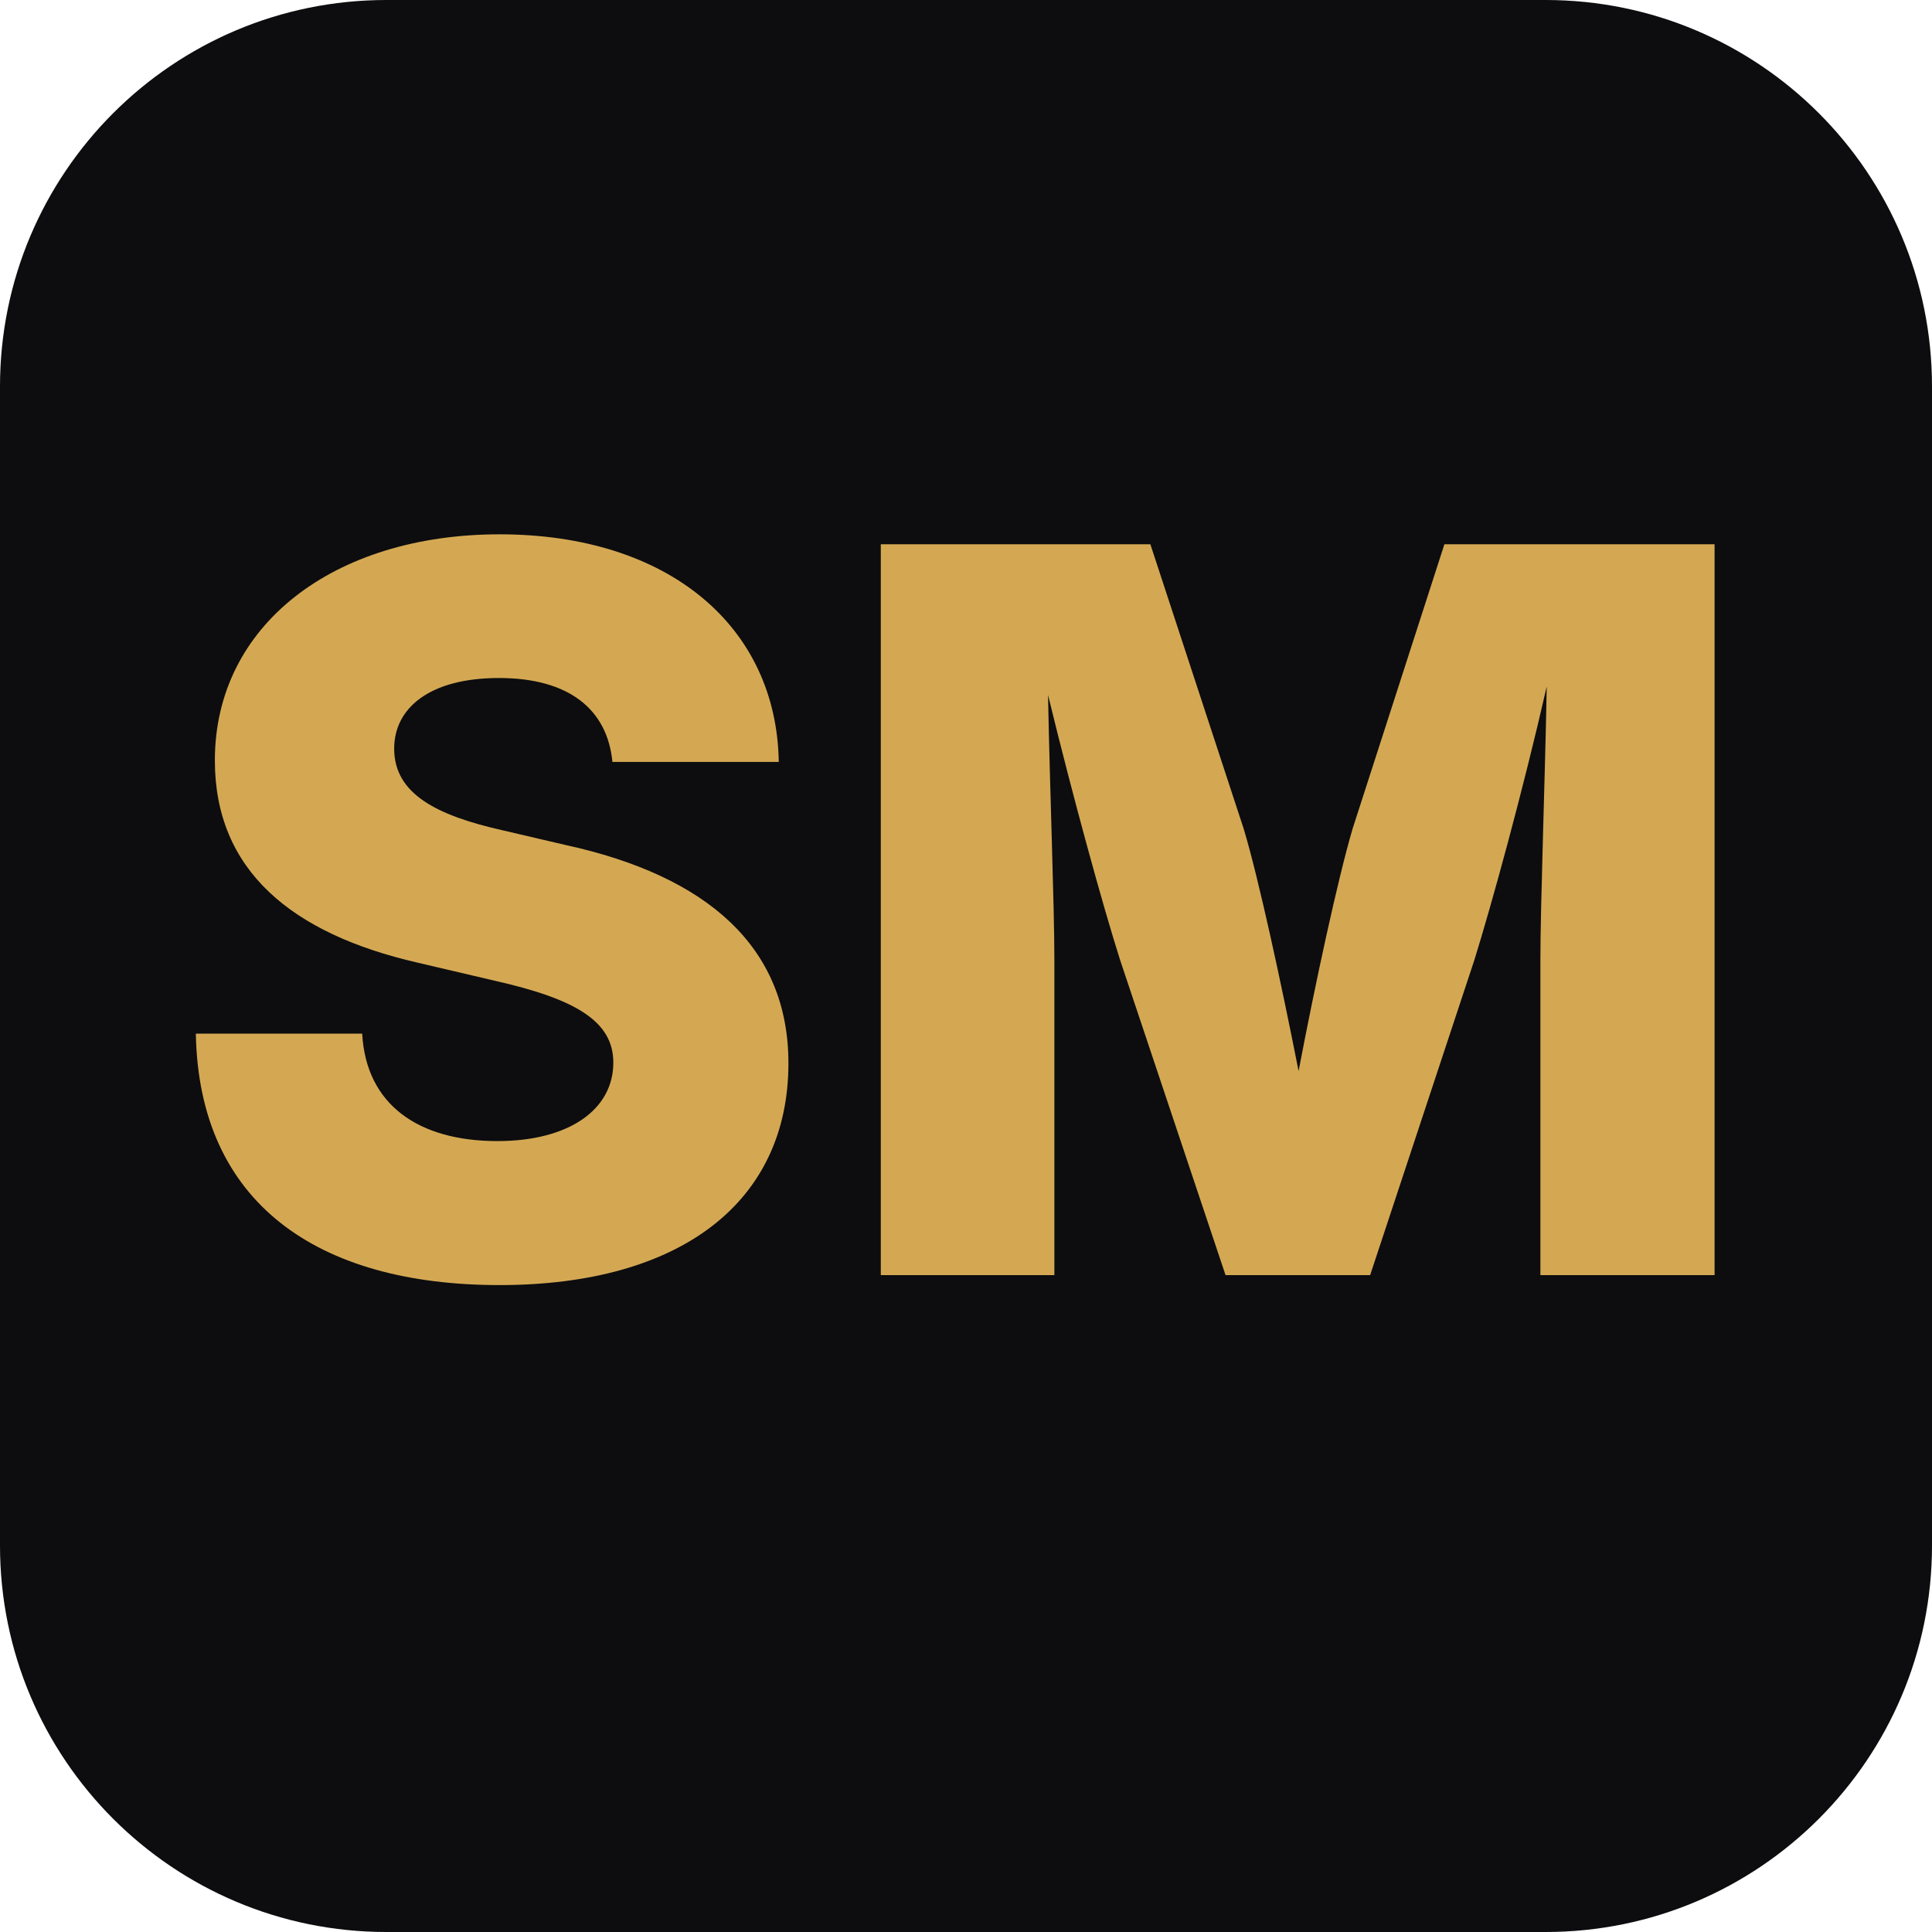
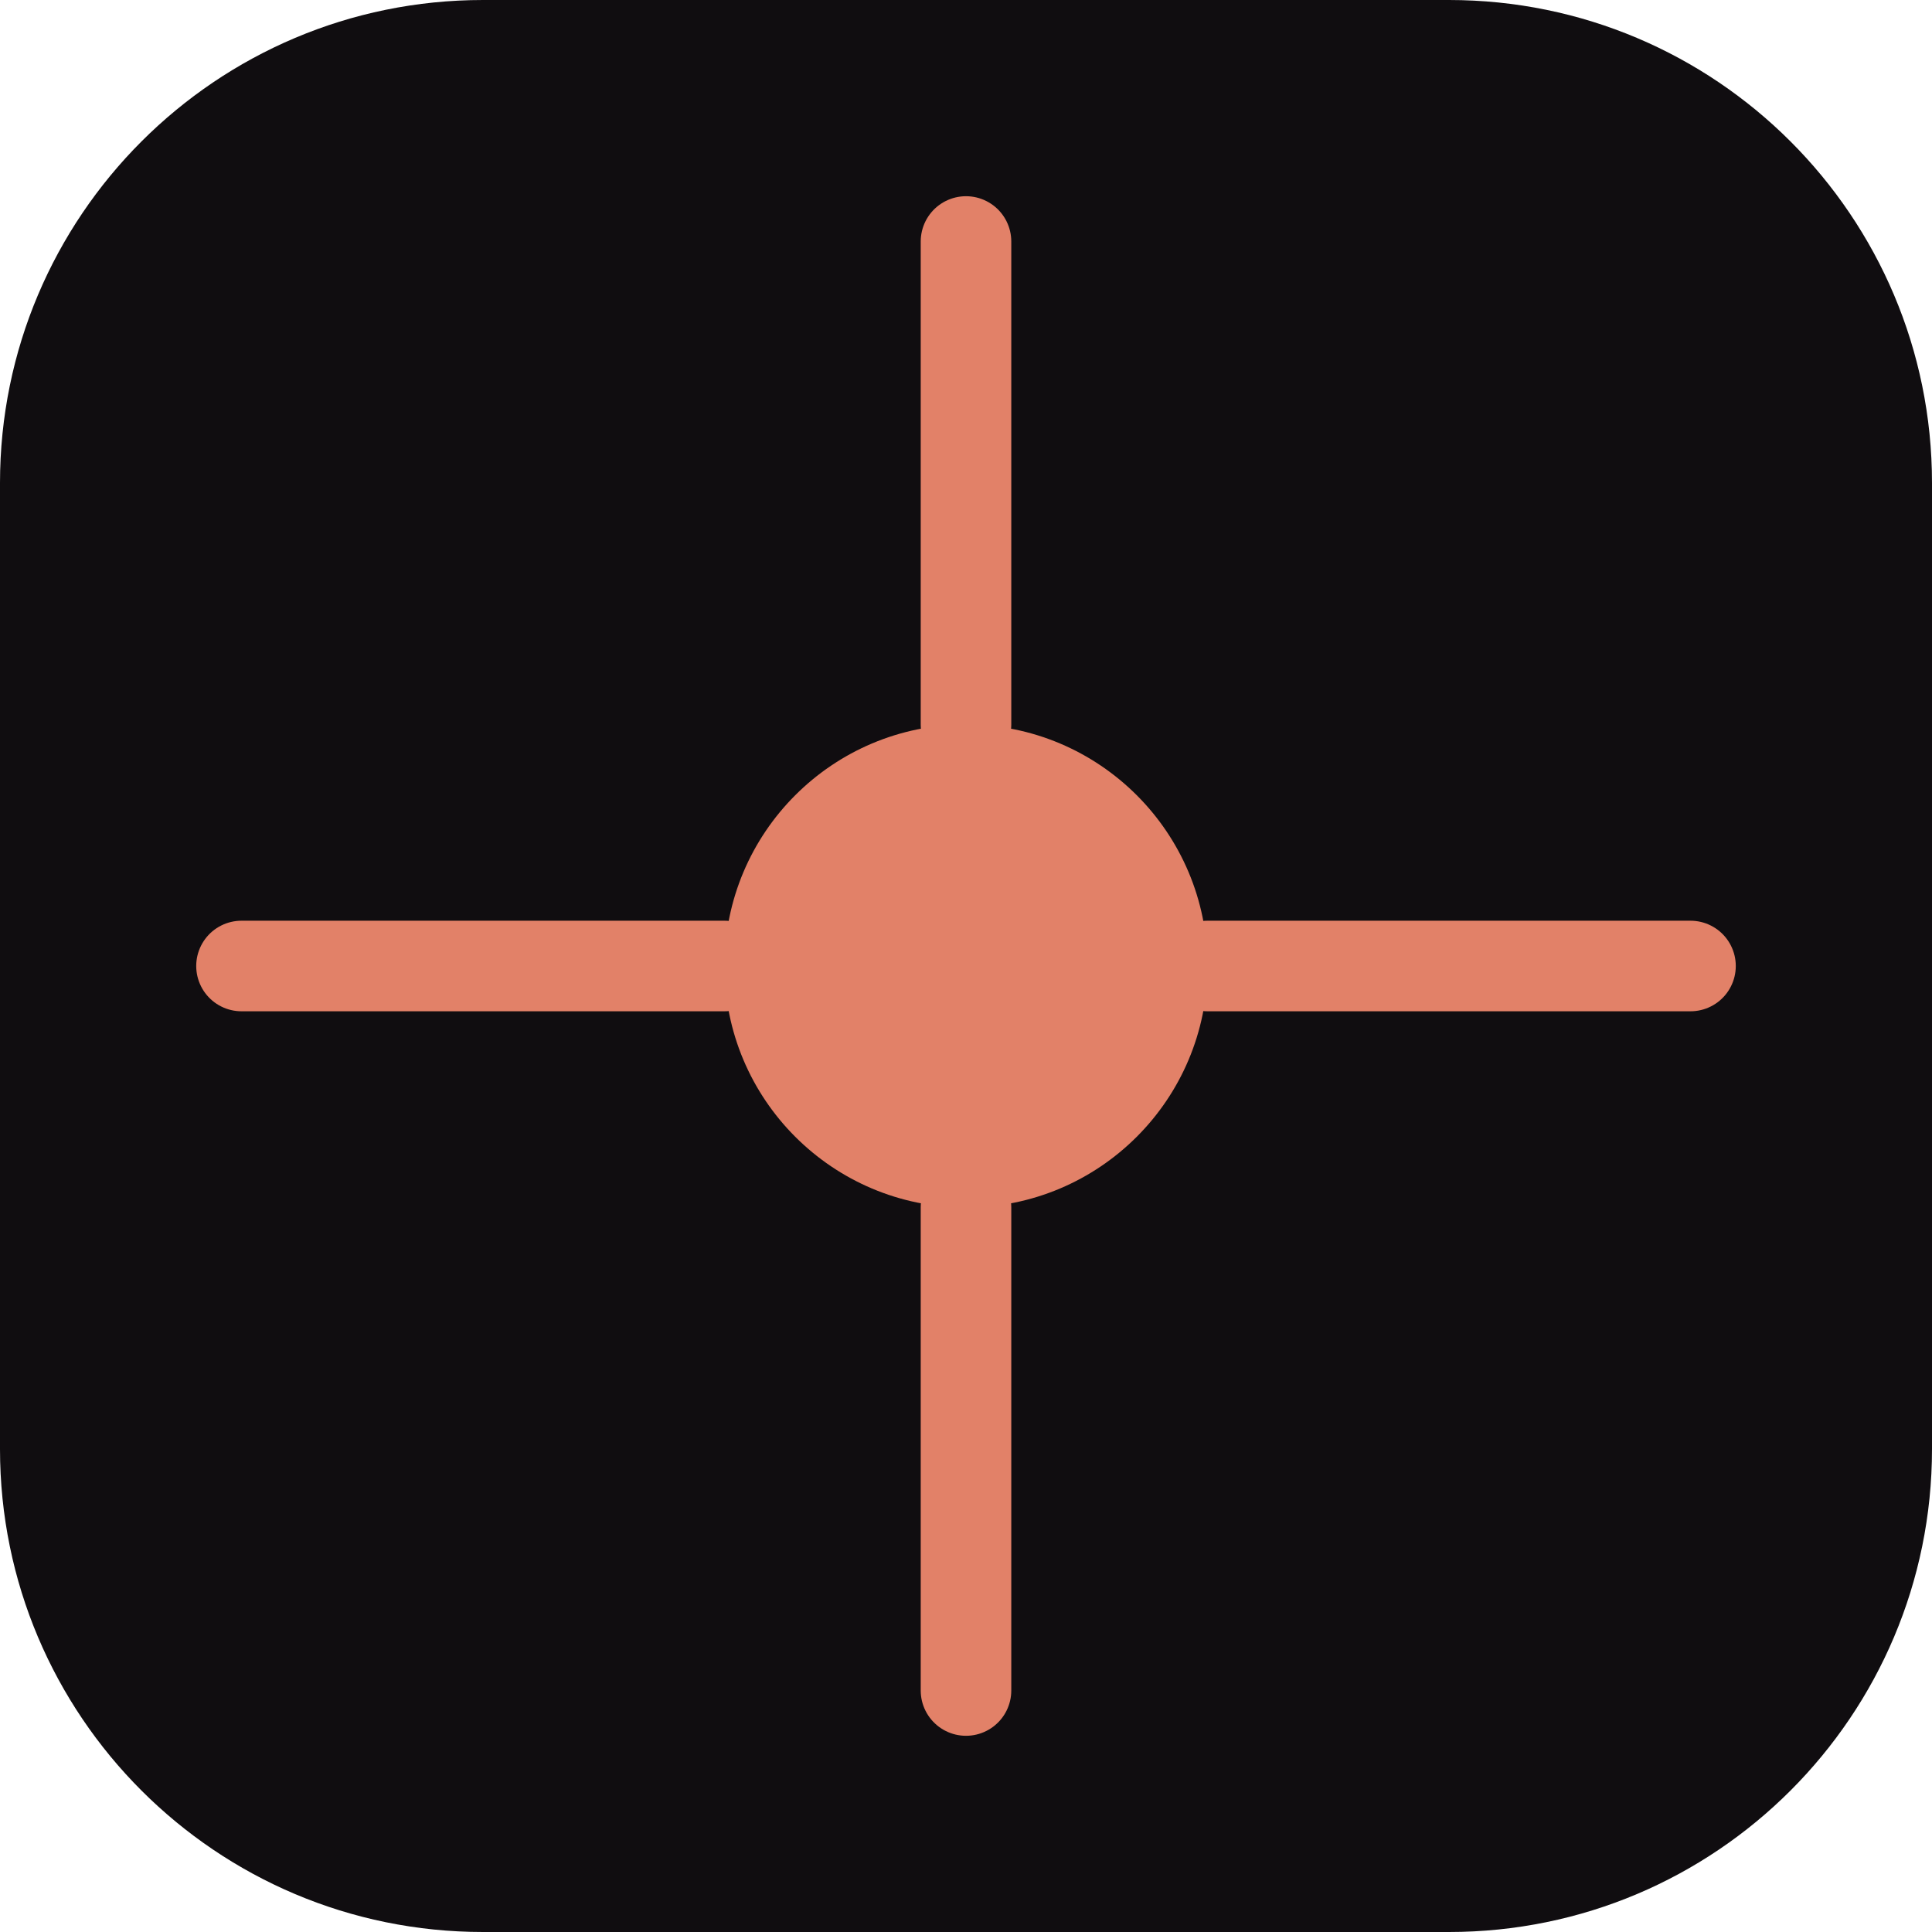
- <svg xmlns="http://www.w3.org/2000/svg" viewBox="0 0 100 100">
-   <rect width="100" height="100" rx="20" fill="#0d0d0f" />
-   <text x="50" y="66" font-family="'Outfit', -apple-system, sans-serif" font-weight="800" font-size="52" fill="#d4a853" text-anchor="middle">SM</text>
+ <svg xmlns="http://www.w3.org/2000/svg" viewBox="0 0 32 32">
+   <rect width="32" height="32" rx="8" fill="#100D10" />
+   <circle cx="16" cy="16" r="4" fill="#E28168" />
+   <line x1="16" y1="12" x2="16" y2="4" stroke="#E28168" stroke-width="1.5" stroke-linecap="round" />
+   <line x1="16" y1="20" x2="16" y2="28" stroke="#E28168" stroke-width="1.5" stroke-linecap="round" />
+   <line x1="12" y1="16" x2="4" y2="16" stroke="#E28168" stroke-width="1.5" stroke-linecap="round" />
+   <line x1="20" y1="16" x2="28" y2="16" stroke="#E28168" stroke-width="1.5" stroke-linecap="round" />
</svg>
